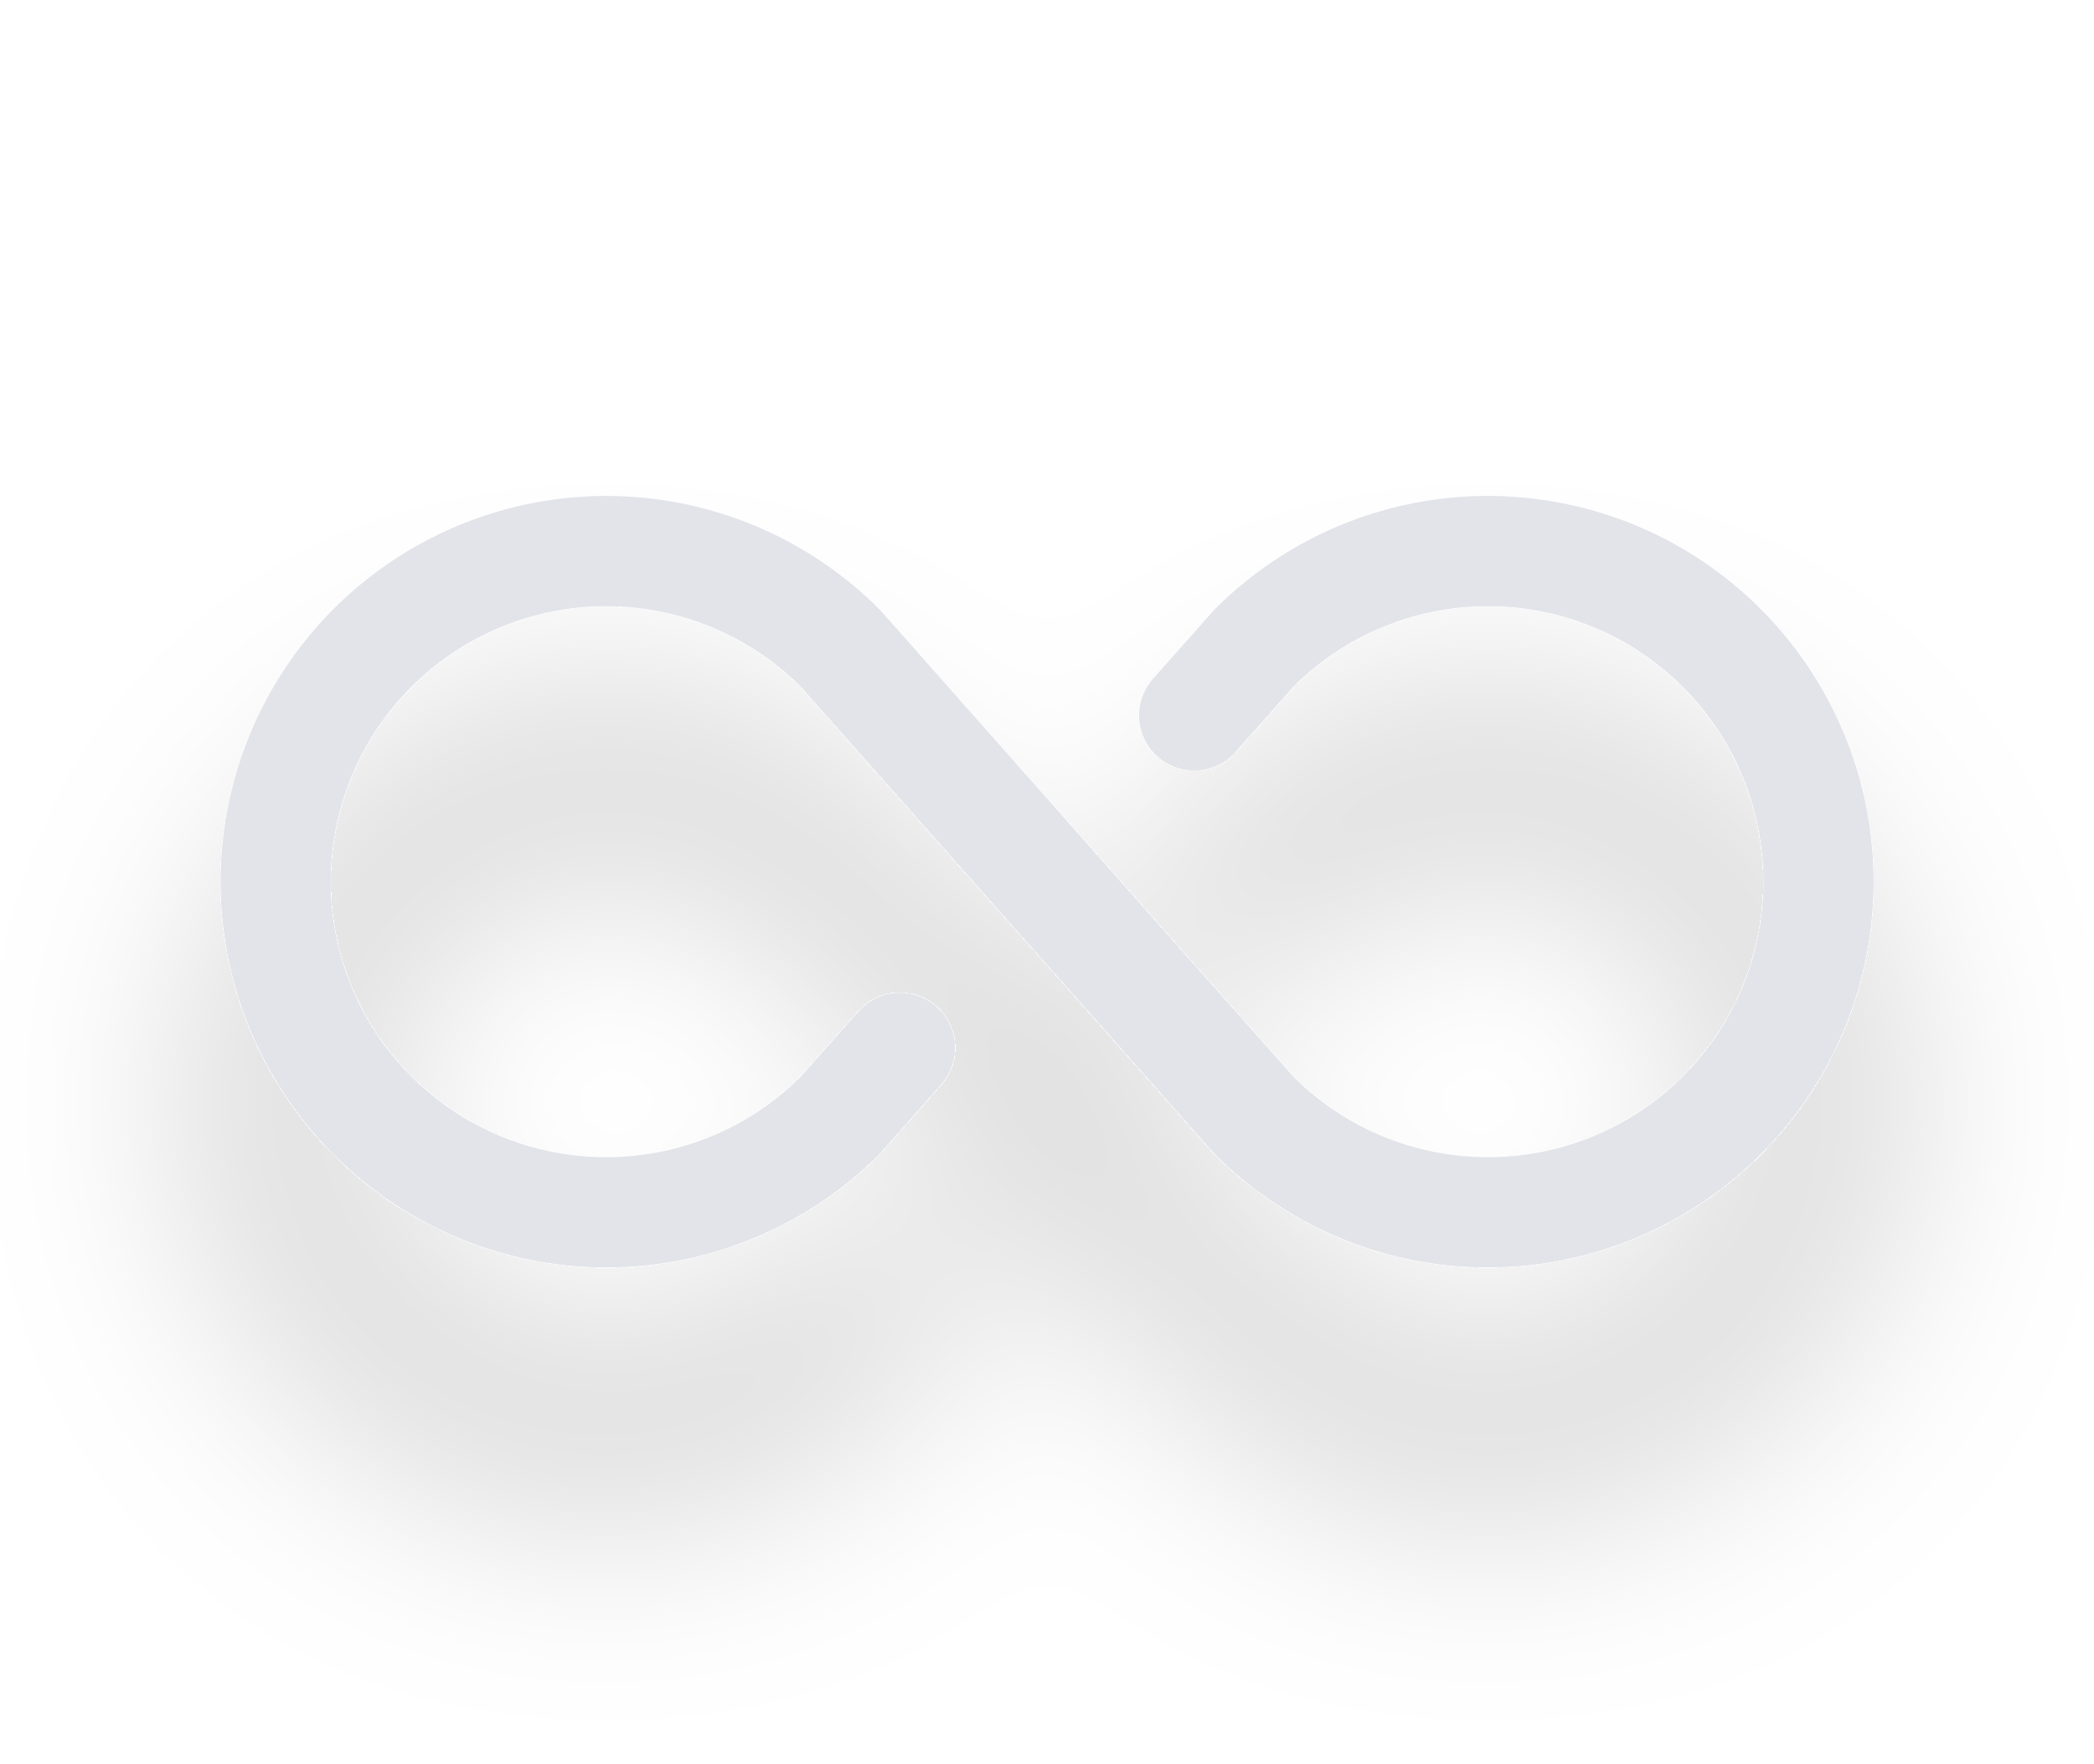
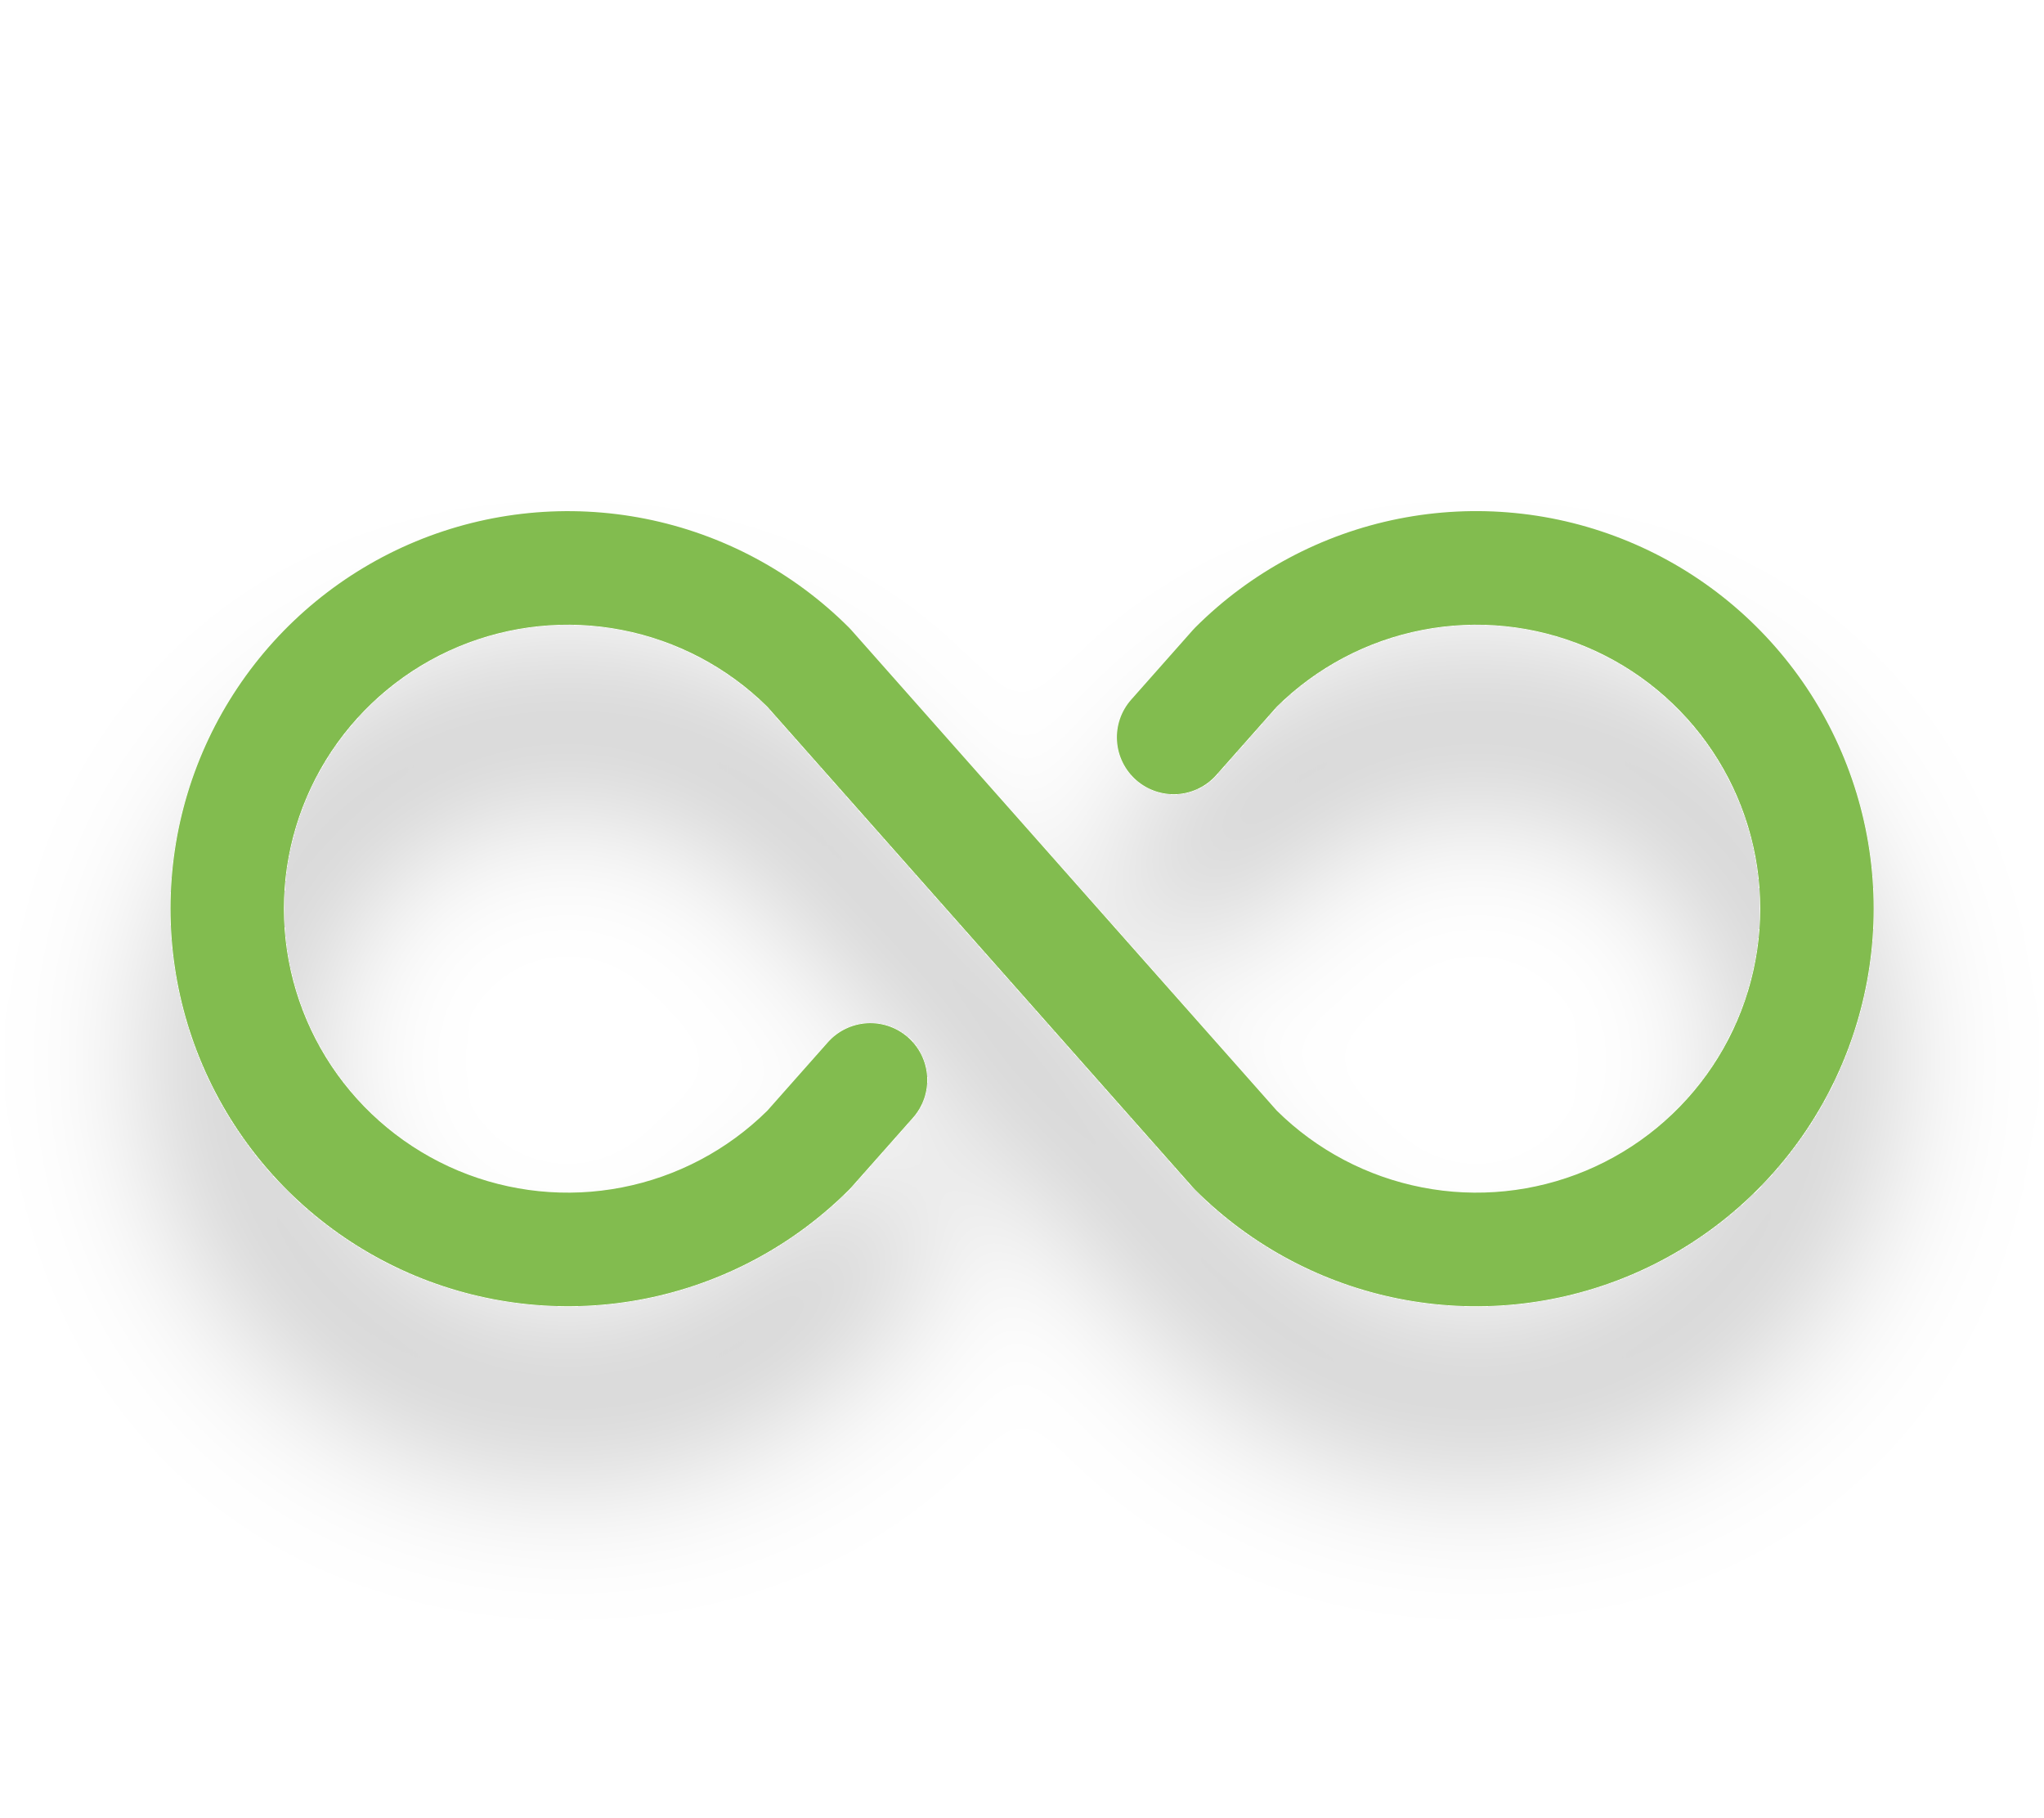
- <svg xmlns="http://www.w3.org/2000/svg" width="38" height="32" viewBox="0 0 38 32" fill="none">
-   <g filter="url(#filter0_d_2149_2206)">
-     <path d="M34 16C34 17.385 33.59 18.738 32.82 19.889C32.051 21.041 30.958 21.938 29.679 22.468C28.4 22.997 26.992 23.136 25.634 22.866C24.276 22.596 23.029 21.929 22.05 20.95L22.009 20.906L14.515 12.444C13.813 11.75 12.922 11.28 11.954 11.092C10.986 10.904 9.984 11.006 9.073 11.386C8.163 11.766 7.386 12.407 6.839 13.228C6.292 14.049 6 15.014 6 16C6 16.986 6.292 17.951 6.839 18.772C7.386 19.593 8.163 20.234 9.073 20.614C9.984 20.994 10.986 21.096 11.954 20.908C12.922 20.72 13.813 20.25 14.515 19.556L15.58 18.354C15.667 18.255 15.773 18.175 15.891 18.117C16.009 18.06 16.137 18.026 16.269 18.018C16.4 18.01 16.531 18.027 16.656 18.07C16.78 18.113 16.895 18.18 16.993 18.267C17.092 18.354 17.172 18.46 17.23 18.578C17.287 18.696 17.321 18.824 17.329 18.956C17.337 19.087 17.319 19.218 17.277 19.343C17.234 19.467 17.167 19.581 17.08 19.68L15.994 20.906L15.953 20.95C14.973 21.929 13.726 22.596 12.368 22.866C11.011 23.136 9.603 22.997 8.324 22.467C7.045 21.937 5.952 21.04 5.183 19.889C4.414 18.738 4.003 17.384 4.003 16C4.003 14.616 4.414 13.262 5.183 12.111C5.952 10.96 7.045 10.063 8.324 9.533C9.603 9.003 11.011 8.864 12.368 9.134C13.726 9.405 14.973 10.071 15.953 11.05L15.994 11.094L23.488 19.556C24.189 20.25 25.08 20.72 26.048 20.908C27.017 21.096 28.019 20.994 28.929 20.614C29.839 20.234 30.617 19.593 31.164 18.772C31.71 17.951 32.002 16.986 32.002 16C32.002 15.014 31.71 14.049 31.164 13.228C30.617 12.407 29.839 11.766 28.929 11.386C28.019 11.006 27.017 10.904 26.048 11.092C25.08 11.28 24.189 11.75 23.488 12.444L22.422 13.646C22.247 13.845 21.999 13.966 21.734 13.982C21.469 13.999 21.208 13.909 21.009 13.733C20.81 13.557 20.689 13.31 20.673 13.045C20.657 12.78 20.747 12.519 20.922 12.32L22.009 11.094L22.05 11.05C23.029 10.071 24.276 9.404 25.634 9.134C26.992 8.864 28.4 9.003 29.679 9.532C30.958 10.062 32.051 10.96 32.82 12.111C33.59 13.262 34 14.616 34 16Z" fill="#E2E4E9" />
+ <svg xmlns="http://www.w3.org/2000/svg" width="54" height="48" viewBox="0 0 54 48" fill="none">
+   <g filter="url(#filter0_d_2149_2334)">
+     <path d="M49.5 24C49.5 26.077 48.884 28.107 47.731 29.834C46.577 31.561 44.937 32.907 43.018 33.702C41.1 34.496 38.988 34.704 36.951 34.299C34.914 33.894 33.044 32.894 31.575 31.425L31.513 31.359L20.273 18.666C19.22 17.626 17.884 16.92 16.431 16.638C14.979 16.355 13.475 16.509 12.11 17.079C10.745 17.65 9.579 18.611 8.758 19.842C7.938 21.074 7.5 22.52 7.5 24C7.5 25.48 7.938 26.926 8.758 28.158C9.579 29.389 10.745 30.35 12.11 30.921C13.475 31.491 14.979 31.645 16.431 31.362C17.884 31.08 19.22 30.375 20.273 29.334L21.87 27.531C22.001 27.383 22.159 27.262 22.336 27.176C22.514 27.089 22.706 27.039 22.903 27.026C23.1 27.014 23.297 27.041 23.483 27.105C23.67 27.169 23.842 27.27 23.99 27.4C24.137 27.531 24.258 27.689 24.345 27.867C24.431 28.044 24.482 28.236 24.494 28.433C24.506 28.63 24.479 28.827 24.415 29.014C24.351 29.2 24.251 29.372 24.12 29.52L22.491 31.359L22.429 31.425C20.96 32.893 19.089 33.893 17.053 34.298C15.016 34.703 12.905 34.495 10.986 33.701C9.068 32.906 7.428 31.56 6.274 29.833C5.12 28.107 4.505 26.077 4.505 24C4.505 21.923 5.12 19.893 6.274 18.167C7.428 16.44 9.068 15.094 10.986 14.299C12.905 13.505 15.016 13.297 17.053 13.702C19.089 14.107 20.96 15.107 22.429 16.575L22.491 16.641L33.731 29.334C34.784 30.375 36.12 31.08 37.573 31.362C39.025 31.645 40.529 31.491 41.894 30.921C43.259 30.35 44.425 29.389 45.245 28.158C46.066 26.926 46.503 25.48 46.503 24C46.503 22.52 46.066 21.074 45.245 19.842C44.425 18.611 43.259 17.65 41.894 17.079C40.529 16.509 39.025 16.355 37.573 16.638C36.12 16.92 34.784 17.626 33.731 18.666L32.134 20.469C31.87 20.768 31.498 20.949 31.101 20.974C30.703 20.998 30.312 20.863 30.014 20.6C29.716 20.336 29.534 19.964 29.51 19.567C29.485 19.169 29.62 18.778 29.884 18.48L31.513 16.641L31.575 16.575C33.044 15.106 34.914 14.106 36.951 13.701C38.988 13.296 41.1 13.504 43.018 14.299C44.937 15.093 46.577 16.439 47.731 18.166C48.884 19.893 49.5 21.923 49.5 24Z" fill="#82BC4F" />
  </g>
  <defs>
-     <filter id="filter0_d_2149_2206" x="-1" y="0" width="40" height="40" filterUnits="userSpaceOnUse" color-interpolation-filters="sRGB">
+     <filter id="filter0_d_2149_2334" x="-1" y="0" width="56" height="56" filterUnits="userSpaceOnUse" color-interpolation-filters="sRGB">
      <feFlood flood-opacity="0" result="BackgroundImageFix" />
      <feColorMatrix in="SourceAlpha" type="matrix" values="0 0 0 0 0 0 0 0 0 0 0 0 0 0 0 0 0 0 127 0" result="hardAlpha" />
      <feOffset dy="4" />
      <feGaussianBlur stdDeviation="2" />
      <feComposite in2="hardAlpha" operator="out" />
      <feColorMatrix type="matrix" values="0 0 0 0 0 0 0 0 0 0 0 0 0 0 0 0 0 0 0.25 0" />
-       <feBlend mode="normal" in2="BackgroundImageFix" result="effect1_dropShadow_2149_2206" />
-       <feBlend mode="normal" in="SourceGraphic" in2="effect1_dropShadow_2149_2206" result="shape" />
+       <feBlend mode="normal" in2="BackgroundImageFix" result="effect1_dropShadow_2149_2334" />
+       <feBlend mode="normal" in="SourceGraphic" in2="effect1_dropShadow_2149_2334" result="shape" />
    </filter>
  </defs>
</svg>
